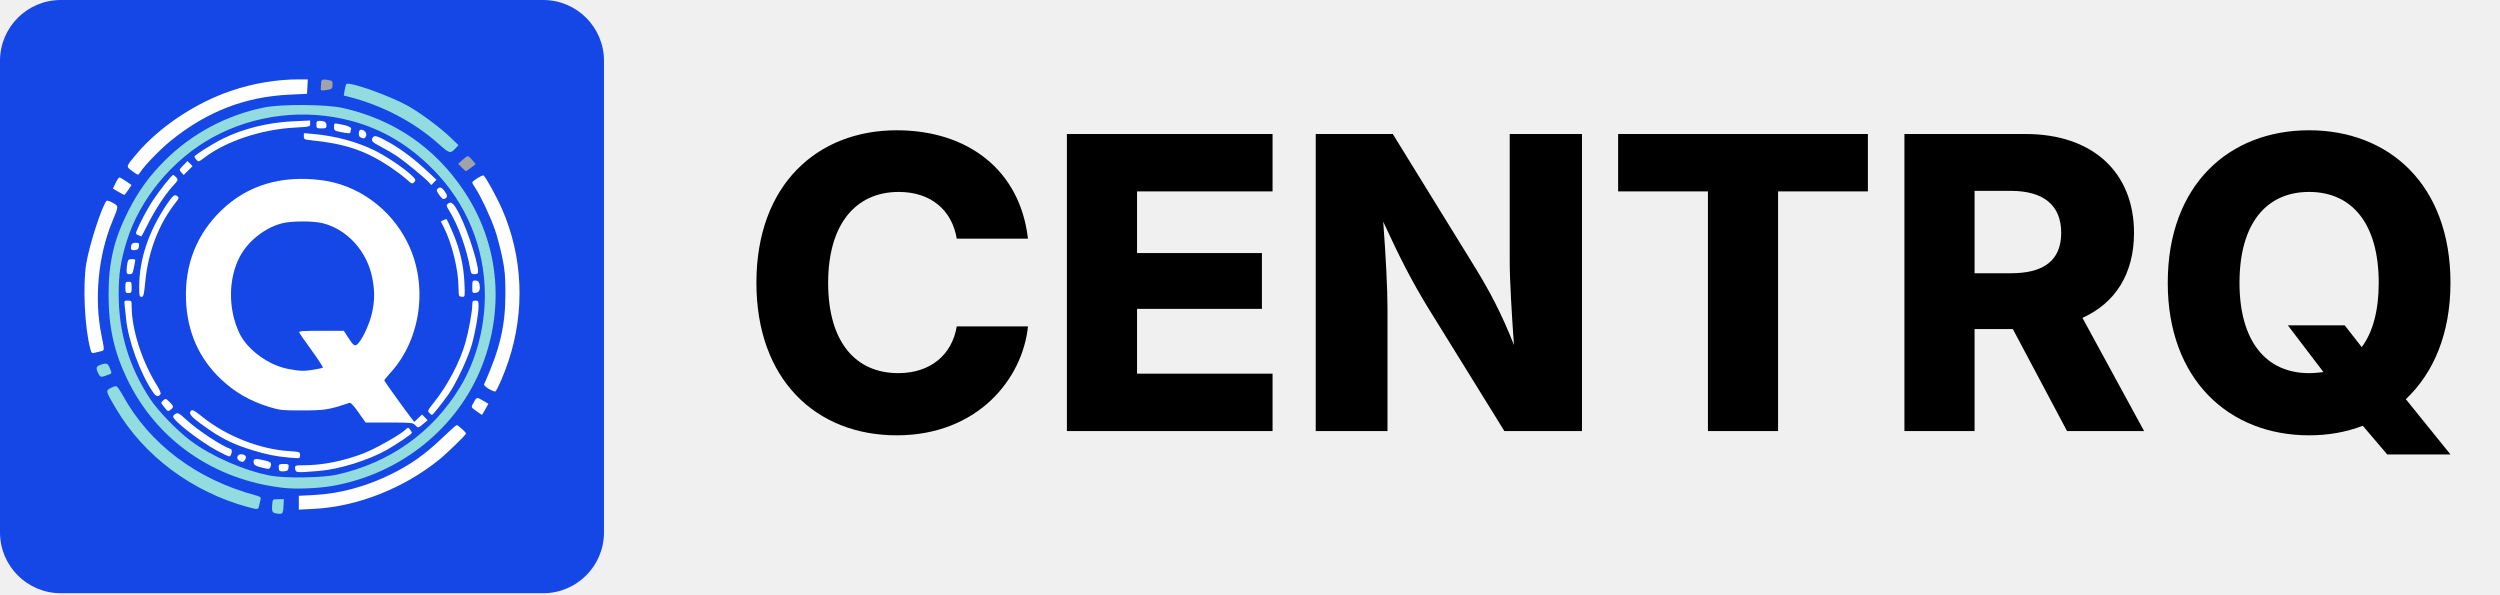
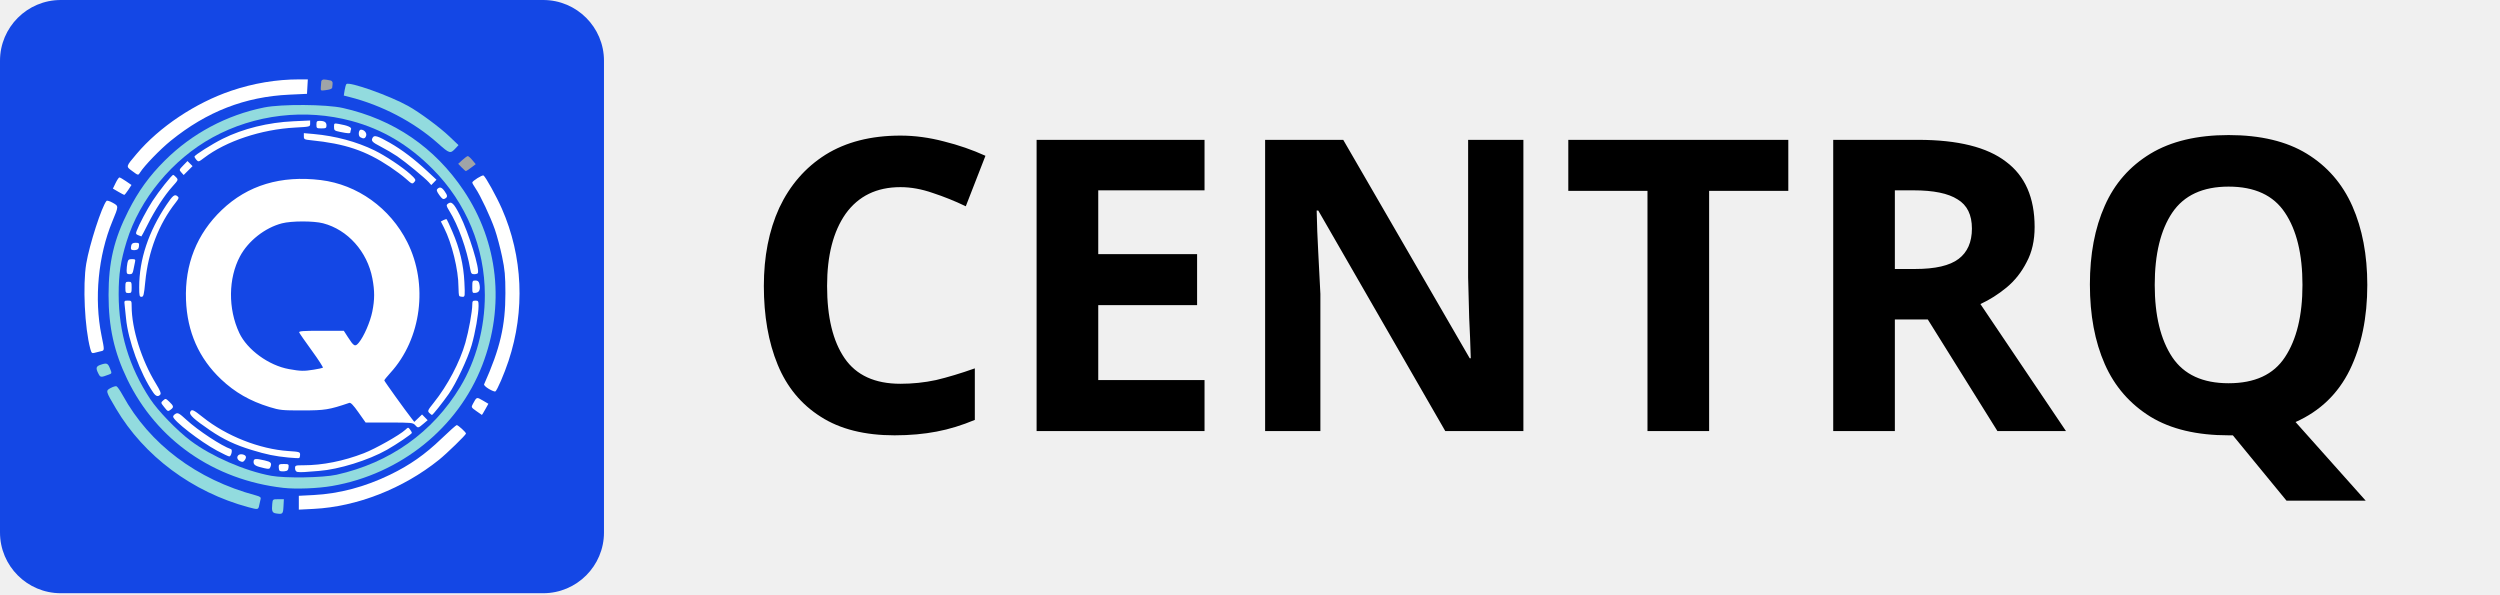
<svg xmlns="http://www.w3.org/2000/svg" width="100%" height="100%" viewBox="0 0 807 192" version="1.1" xml:space="preserve" style="fill-rule:evenodd;clip-rule:evenodd;stroke-linejoin:round;stroke-miterlimit:2;">
  <g transform="matrix(1,0,0,1,-104.328,-372.832)">
    <g transform="matrix(0.321047,0,0,0.313272,96.3218,362.99)">
      <path d="M632.215,94.041C632.215,59.479 604.835,31.419 571.11,31.419L86.042,31.419C52.318,31.419 24.937,59.479 24.937,94.041L24.937,580.057C24.937,614.619 52.318,642.679 86.042,642.679L571.11,642.679C604.835,642.679 632.215,614.619 632.215,580.057L632.215,94.041Z" style="fill:rgb(20,71,229);" />
    </g>
    <g transform="matrix(0.152503,0,0,0.152503,123.729,390.496)">
      <g>
        <g transform="matrix(2.66054,0,0,2.66054,-851.58,-660.824)">
          <path d="M639.58,338.08L636.78,335.16L640.14,332.11C641.99,330.43 643.92,329.05 644.43,329.03C644.94,329.01 646.57,330.45 648.05,332.23L650.74,335.46L647.12,338.2C645.13,339.71 643.25,340.96 642.94,340.97C642.63,340.99 641.12,339.69 639.58,338.08ZM527.86,269.65C527.98,268.76 528.7,268.23 529.91,268.07C530.47,268.09 531.18,268.16 532.08,268.28C533.43,268.47 534.73,268.71 535.61,268.95C536.31,269.31 536.71,269.87 536.89,270.74C536.88,271.69 536.77,273.04 536.56,274.45C536.54,274.58 536.52,274.69 536.5,274.81C535.86,275.79 534.4,276.14 531.21,276.59C527.42,277.12 527.3,277.05 527.49,274.32C527.52,273.95 527.55,273.54 527.58,273.14C527.69,271.78 527.8,270.4 527.86,269.65Z" style="fill:rgb(160,164,167);fill-rule:nonzero;" />
        </g>
        <g transform="matrix(2.66054,0,0,2.66054,-851.58,-660.824)">
          <path d="M497.59,592.97C442.35,586.66 396.87,554.99 373.47,506.53C363.05,484.96 358.62,464.96 358.63,439.5C358.64,413.49 362.93,395.22 374.35,372.67C382.43,356.72 391.04,344.84 403.45,332.5C425.06,311.02 452.52,296.36 482.5,290.32C496.2,287.56 531.86,287.8 545,290.75C585.55,299.85 618.14,322.11 641.17,356.44C668.8,397.63 674.17,448.31 655.91,495.51C636.66,545.25 590.92,582.04 536.59,591.46C525.16,593.45 507.68,594.12 497.59,592.97ZM540,582.54C582.46,573.05 616.53,548.85 638.43,512.6C650.99,491.8 658,465.67 658,439.62C657.99,401.91 643.25,366.26 616.55,339.38C597.34,320.04 576.56,307.72 552,301.09C515.04,291.11 474.82,295.85 441.49,314.11C409.41,331.69 383.38,363.19 373,397C368.23,412.53 366.66,422.95 366.67,439C366.68,469.36 374.91,496.72 391.7,522.2C397.99,531.75 413.02,547.3 423.83,555.44C440.39,567.91 467.17,579.57 488,583.37C499.29,585.43 529.2,584.95 540,582.54ZM470,608.39C425.38,596.41 386.85,567.73 364.51,529.88C356.21,515.81 356.2,515.75 360.32,513.53C362.16,512.53 364.24,511.91 364.93,512.14C365.62,512.37 367.88,515.63 369.94,519.39C391.24,558.16 428.78,586.38 475.8,598.96C479.09,599.84 479.99,600.51 479.62,601.81C479.36,602.74 478.85,604.96 478.5,606.75C477.76,610.41 477.61,610.43 470,608.39ZM620.67,318.87C601.5,301.82 576.15,288.56 550.13,281.97L545.77,280.86L546.43,276.68C546.8,274.38 547.45,272.15 547.87,271.73C550.06,269.54 582.36,281 597,289.17C606.13,294.26 621.91,305.92 629.71,313.33L637.06,320.31L634.78,322.75C630.49,327.33 630.05,327.21 620.67,318.87ZM491.81,613.3C488.85,612.84 488.31,611.46 488.85,605.79C489.21,602.03 489.24,602 493.65,602L498.1,602L497.8,607.74C497.48,613.84 497.16,614.14 491.81,613.3ZM350.55,502.1C348.3,497.74 348.62,496.33 352.15,495.1C357,493.41 357.99,493.73 359.55,497.47L359.57,497.51C360.64,500.08 361.09,501.15 360.74,501.79C360.5,502.24 359.85,502.48 358.75,502.89C352.45,505.25 352.16,505.22 350.55,502.1Z" style="fill:rgb(146,219,222);fill-rule:nonzero;" />
        </g>
        <g transform="matrix(2.66054,0,0,2.66054,-851.58,-660.824)">
          <path d="M510,610.31L510,599.29L521.75,598.69C542.19,597.63 562.56,592.22 582.52,582.55C598.28,574.92 610.37,566.45 623.4,553.92C629.65,547.91 635.16,543.01 635.63,543.03C636.78,543.07 643,548.75 643,549.76C643,550.82 627.74,565.65 621.5,570.67C592.98,593.58 556.2,607.98 521.8,609.71L510,610.31ZM508.75,580.28C507.68,580.02 507,578.91 507,577.43C507,575.1 507.27,575 513.78,575C528.88,575 545.51,571.68 561.71,565.43C570.91,561.88 590.32,550.92 594.7,546.81C596.98,544.67 597.04,544.67 598.48,546.57C599.28,547.63 599.95,548.82 599.97,549.22C600.01,550.07 587.81,558.33 580,562.75C565.41,571 541.8,578.33 526,579.51C521.88,579.81 516.7,580.21 514.5,580.39C512.3,580.57 509.71,580.52 508.75,580.28ZM494.71,579.38C494.32,578.99 494,577.62 494,576.33C494,574.27 494.47,574 498.07,574C501.91,574 502.12,574.15 501.82,576.75C501.56,579 500.94,579.55 498.46,579.8C496.79,579.96 495.11,579.77 494.71,579.38ZM482.5,577.32C475.72,575.8 474,574.81 474,572.42C474,569.6 475.32,569.42 482.92,571.17C487.88,572.32 488.63,573.19 487.39,576.42C486.78,578.02 486.13,578.13 482.5,577.32ZM463.25,571.75C459.27,569.88 461.1,565.31 465.39,566.38C468.24,567.1 468.7,568.73 466.75,571.21C465.77,572.46 465.01,572.57 463.25,571.75ZM501.55,568.84C490.94,567.8 484.41,566.46 472.72,562.9C459.44,558.86 449.97,554.39 439.39,547.18C426.74,538.55 422.72,534.89 423.54,532.75C424.58,530.04 425.95,530.59 433.74,536.84C452.32,551.71 478.8,562.17 501.75,563.69C510.55,564.27 511,564.41 511,566.59C511,567.85 510.66,569.05 510.25,569.25C509.84,569.45 505.92,569.26 501.55,568.84ZM445,563.41C431.68,556.28 410,539.47 410,536.29C410,535.62 410.92,534.58 412.04,533.98C413.81,533.03 414.93,533.67 420.57,538.84C429.9,547.4 448.62,559.71 456.06,562.19C457.49,562.66 456.18,568.01 454.64,567.98C454.01,567.97 449.67,565.92 445,563.41ZM602.5,543C600.81,541.14 599.42,541 581.91,541L563.14,541L557.44,532.92C553.32,527.07 551.3,524.99 550.12,525.38C534.02,530.83 530.76,531.35 513,531.37C496.77,531.4 494.86,531.2 486.71,528.69C471.16,523.9 459.16,517.02 448.1,506.56C430.48,489.87 421.2,468.87 420.24,443.5C419.17,415.16 428.83,390.9 448.73,371.88C469.3,352.22 495.81,344.23 527.5,348.11C556.62,351.68 582.65,370.36 596.3,397.5C613.17,431.06 607.56,474.44 582.84,501.48C580.18,504.4 578,507.1 578,507.49C578,508.12 594.76,531.45 599.91,538L601.88,540.49L608.04,534.59L610.27,536.87L612.5,539.14L609.04,542.07C604.93,545.55 604.82,545.56 602.5,543ZM521.93,498.94C525.46,498.37 528.71,497.68 529.13,497.42C529.56,497.15 525.62,491.03 520.37,483.82C515.12,476.61 510.59,470.1 510.31,469.35C509.88,468.25 513.06,468 527.79,468L545.79,468L548.95,472.92C553.82,480.52 554.77,481.01 557.71,477.47C561.75,472.62 566.78,461.04 568.45,452.79C570.39,443.15 570.41,436.34 568.52,426.34C564.49,405.03 548.9,387.59 529.31,382.49C521.75,380.52 504.17,380.54 496.54,382.53C483.03,386.05 469.73,396.52 463.2,408.77C453.85,426.31 453.62,450.54 462.62,469.7C468.9,483.08 486.02,495.57 502.08,498.48C511.44,500.17 513.98,500.23 521.93,498.94ZM613.79,533.36C612.26,531.83 612.53,531.24 617.44,525.11C628.35,511.49 638.09,493 642.5,477.53C645.2,468.06 647.99,452.71 648,447.25C648,444.45 648.35,444 650.5,444C652.78,444 653,444.38 653,448.25C652.99,454.65 650.38,469.45 647.49,479.53C644.47,490.01 635.06,510.03 629.3,518.22C624.29,525.34 616.68,534.89 615.96,534.95C615.67,534.98 614.69,534.26 613.79,533.36ZM651.25,531.9C647.1,528.96 647.04,528.83 648.47,526.2C651.54,520.52 651.4,520.57 656.29,523.43L660.81,526.08L658.32,530.54C656.95,532.99 655.76,534.98 655.66,534.96C655.57,534.93 653.59,533.56 651.25,531.9ZM402.8,528.61C400.12,525.26 400.11,525.21 402.06,523.44C403.97,521.72 404.13,521.76 407.02,524.52C410.47,527.82 410.66,528.78 408.25,530.61C405.85,532.43 405.84,532.43 402.8,528.61ZM394.24,517.25C383.91,502.27 374.1,475.51 372.52,458C372.19,454.42 371.71,449.81 371.45,447.75C370.99,444.14 371.09,444 373.99,444C376.88,444 377,444.17 377,448.43C377,466.34 384.79,491.21 396.27,509.99C399.63,515.48 400.57,517.81 399.8,518.74C398.15,520.73 396.29,520.23 394.24,517.25ZM661.19,514.27C658.83,512.87 657.11,511.23 657.39,510.62C670.15,482.11 674.38,464.01 674.35,438C674.33,424.07 673.92,419.54 671.69,408.9C670.24,401.97 667.66,392.29 665.96,387.4C662.49,377.42 654.52,360.46 650.59,354.71C649.17,352.62 648,350.54 648,350.09C648,348.84 655.94,343.85 656.94,344.46C658.61,345.5 667.24,361.11 671.54,370.87C688.24,408.81 690.12,451.91 676.84,492C673.44,502.27 667.77,515.41 666.36,516.28C665.89,516.57 663.56,515.67 661.19,514.27ZM344.1,482.35C339.63,465.65 338.02,431.83 340.87,414.62C343.36,399.57 353.3,368.85 357.03,364.66C357.45,364.19 359.65,364.87 361.94,366.16C366.76,368.88 366.76,368.62 361.64,381C350.38,408.17 347.09,442.5 352.97,471.5C355.51,484.05 355.53,483.63 352.25,484.35C350.74,484.68 348.52,485.23 347.32,485.58C345.44,486.11 344.99,485.66 344.1,482.35ZM383,433.25C383.02,411.32 390.37,389.16 404.76,367.72C409.79,360.21 411.23,359.11 413.5,361C414.78,362.07 414.6,362.72 412.12,365.87C398.54,383.11 390.2,404.81 387.82,429.14C386.81,439.55 386.44,441 384.83,441C383.21,441 383,440.1 383,433.25ZM637.67,440.33C637.3,439.97 637,436.65 637,432.96C637,419.67 631.81,398.46 625.52,386.05L623,381.07L625.09,379.95C626.23,379.34 627.39,379.06 627.66,379.32C627.93,379.59 629.96,384.02 632.18,389.16C638.02,402.66 641.03,415.33 641.72,429.25C642.27,440.49 642.21,441 640.31,441C639.22,441 638.03,440.7 637.67,440.33ZM372,433.5C372,429.37 372.2,429 374.5,429C376.8,429 377,429.37 377,433.5C377,437.63 376.8,438 374.5,438C372.2,438 372,437.63 372,433.5ZM648,433.07C648,428.34 648.17,428 650.48,428C652.27,428 653.13,428.67 653.56,430.4C654.7,434.91 653.72,437.47 650.75,437.82C648.07,438.12 648,438 648,433.07ZM373,420.12C373,418.54 373.28,415.84 373.62,414.12C374.16,411.46 374.69,411 377.23,411C379.82,411 380.15,411.3 379.68,413.25C379.38,414.49 378.83,417.19 378.46,419.25C377.9,422.35 377.36,423 375.39,423C373.42,423 373,422.49 373,420.12ZM646.44,419.25C643.63,402.92 636.88,384.15 629.58,372.36C627.39,368.82 627.23,368.06 628.46,367.03C631.35,364.64 633.34,366.49 638.12,376C645.2,390.08 654.2,419.24 652.39,422.18C652.11,422.63 650.8,423 649.49,423C647.5,423 646.98,422.36 646.44,419.25ZM376.64,403.23C376.34,402.74 376.35,401.37 376.66,400.17C377.09,398.56 378,398 380.18,398C382.81,398 383.1,398.3 382.82,400.75C382.57,402.88 381.9,403.57 379.84,403.81C378.38,403.98 376.94,403.72 376.64,403.23ZM382.26,391.97C380.38,391.22 380.17,390.68 380.95,388.63C383.01,383.22 389.12,371.66 393.55,364.82C398.47,357.21 408.94,344 410.04,344C410.4,344 411.49,344.88 412.47,345.97C414.19,347.87 414.1,348.09 409.46,353.22C403.27,360.05 395.43,372.11 389.61,383.75C387.06,388.84 384.87,392.97 384.74,392.94C384.61,392.9 383.49,392.47 382.26,391.97ZM621.79,360.06C619.75,357.22 619.37,356.03 620.25,355.15C622.1,353.3 623.72,353.8 625.93,356.9C628.46,360.45 628.52,361.65 626.24,362.87C624.83,363.63 623.95,363.07 621.79,360.06ZM366.29,357.35L362.08,354.89L364.24,350.45C365.43,348 366.79,346 367.27,346C367.75,346 370.11,347.35 372.51,349.01L376.88,352.01L374.26,356.01C372.82,358.2 371.39,359.95 371.07,359.9C370.76,359.84 368.61,358.7 366.29,357.35ZM613.44,349.88C610.4,346.46 594.69,333.54 588.29,329.21C585.1,327.05 579.24,323.61 575.25,321.55C568.08,317.85 567.2,316.82 568.91,314.11C570.13,312.18 573.09,313.13 582.46,318.49C592.06,323.98 601.91,331.44 612,340.84L619.5,347.83L617.44,349.95L615.37,352.07L613.44,349.88ZM595,346.9C592.53,344.7 586.9,340.49 582.5,337.56C563.21,324.68 546.77,319.15 519.75,316.43C514.41,315.9 514,315.68 514,313.31L514,310.77L521.75,311.45C539.02,312.99 556.01,317.56 570.24,324.51C578.81,328.7 592.38,337.71 598.63,343.37C602.86,347.19 603.29,347.94 602.11,349.37C600.29,351.55 600.17,351.51 595,346.9ZM377.29,340.81C372.37,337.18 372.28,337.53 380.92,327.3C399.08,305.82 427.69,286.72 456.15,277.07C473.79,271.09 492.21,268 510.19,268L517.16,268L516.5,279.5L502.5,280.15C467.18,281.79 436.84,293.58 408.14,316.8C399.75,323.59 387.1,336.67 383.77,341.99C382.2,344.51 382.33,344.54 377.29,340.81ZM416.52,342.02C414.68,339.99 414.7,339.9 418.03,336.46L421.42,332.97L425.46,337.01L421.92,340.55L418.38,344.08L416.52,342.02ZM428.59,332.1C427.71,331.13 427,329.92 427,329.41C427,328.28 441.13,319.36 449.5,315.21C465.7,307.16 485.59,302.25 505.75,301.32L519,300.7L519,303.2C519,305.68 518.96,305.69 506.98,306.34C480.09,307.79 452.11,317.11 434.62,330.46C430.42,333.67 430.09,333.76 428.59,332.1ZM558.88,313.99C557.03,312.91 557.48,308 559.43,308C562.02,308 564.26,310.62 563.56,312.83C562.81,315.16 561.46,315.5 558.88,313.99ZM542.75,309.77C538.36,308.86 538,308.56 538,305.78C538,302.86 538.1,302.8 541.75,303.44C548.91,304.7 552.17,306.11 551.57,307.68C551.26,308.5 551,309.58 551,310.08C551,311.17 549.13,311.1 542.75,309.77ZM524,304C524,301.49 524.4,301 526.42,301C530.35,301 532,302.06 532,304.61C532,306.73 531.55,307 528,307C524.22,307 524,306.83 524,304Z" style="fill:white;fill-rule:nonzero;" />
        </g>
      </g>
    </g>
    <g transform="matrix(10.9789,0,0,10.9789,-4112.84,-1463.92)">
-       <text x="405.87px" y="179.974px" style="font-family:'SFProText-Heavy', 'SF Pro Text';font-weight:800;font-size:12px;">CENTRQ</text>
+       <text x="405.87px" y="179.974px" style="font-family:sans-serif;font-weight:800;font-size:12px;">CENTRQ</text>
    </g>
  </g>
</svg>
